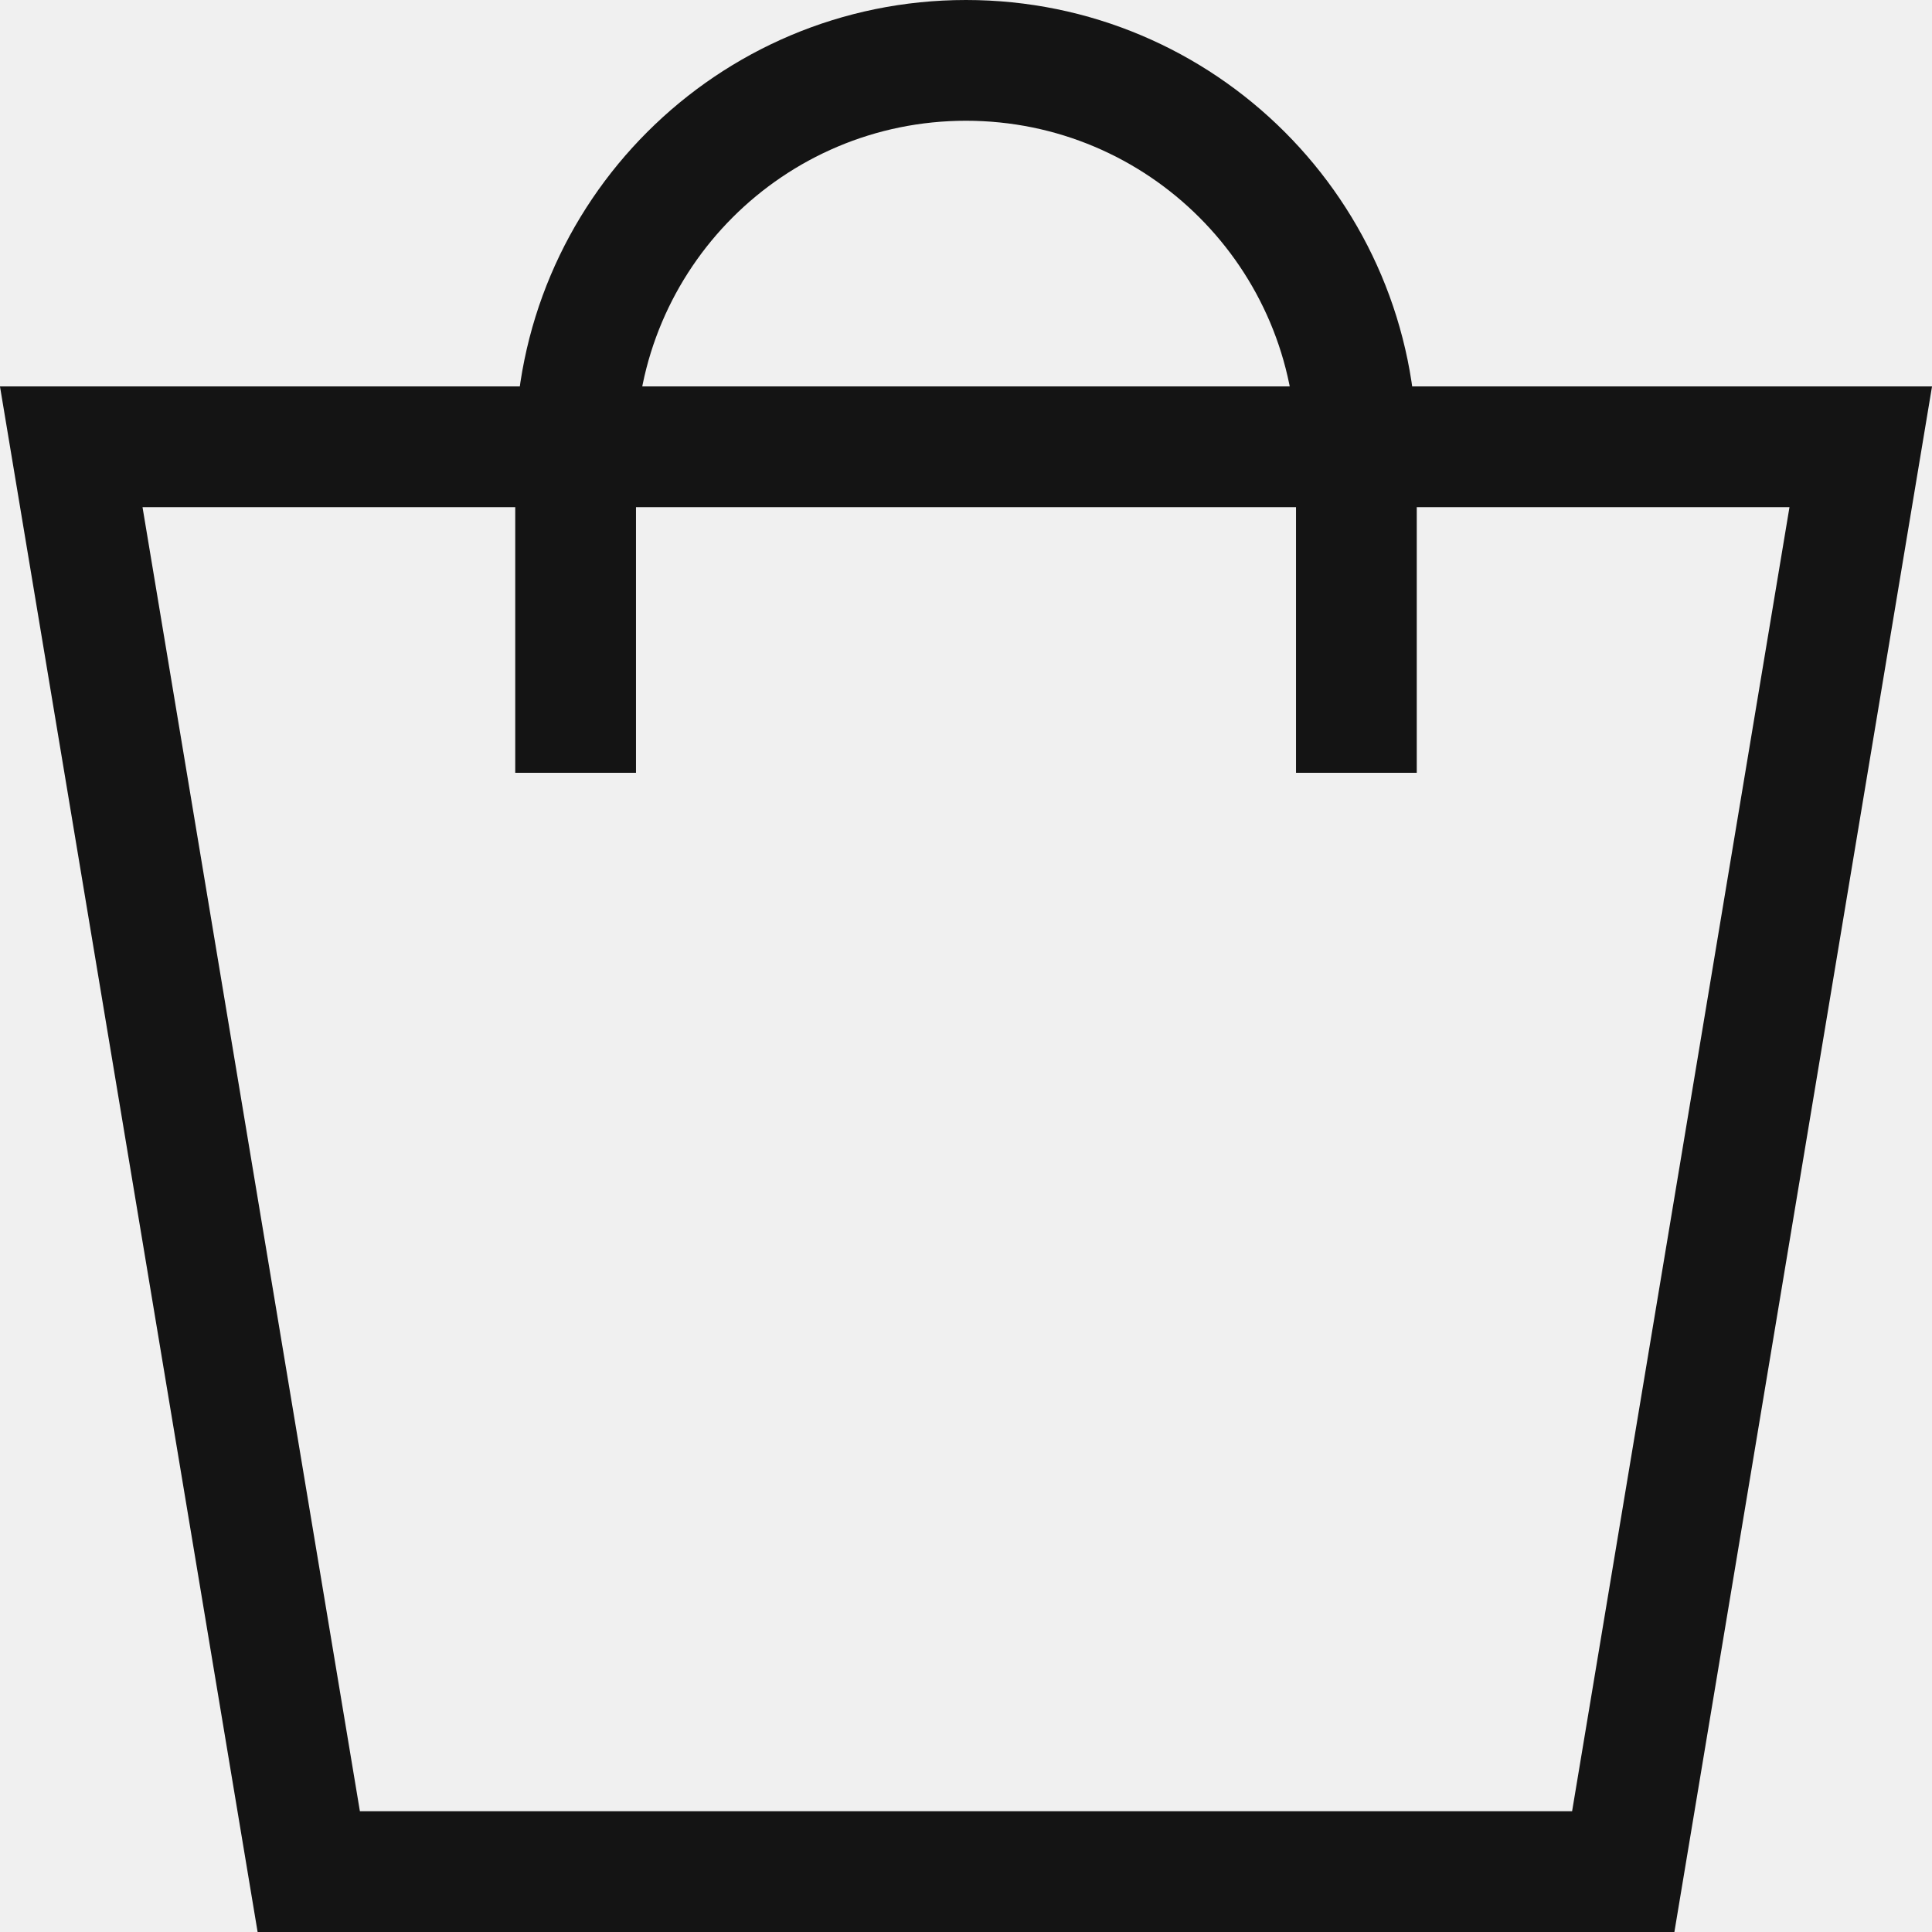
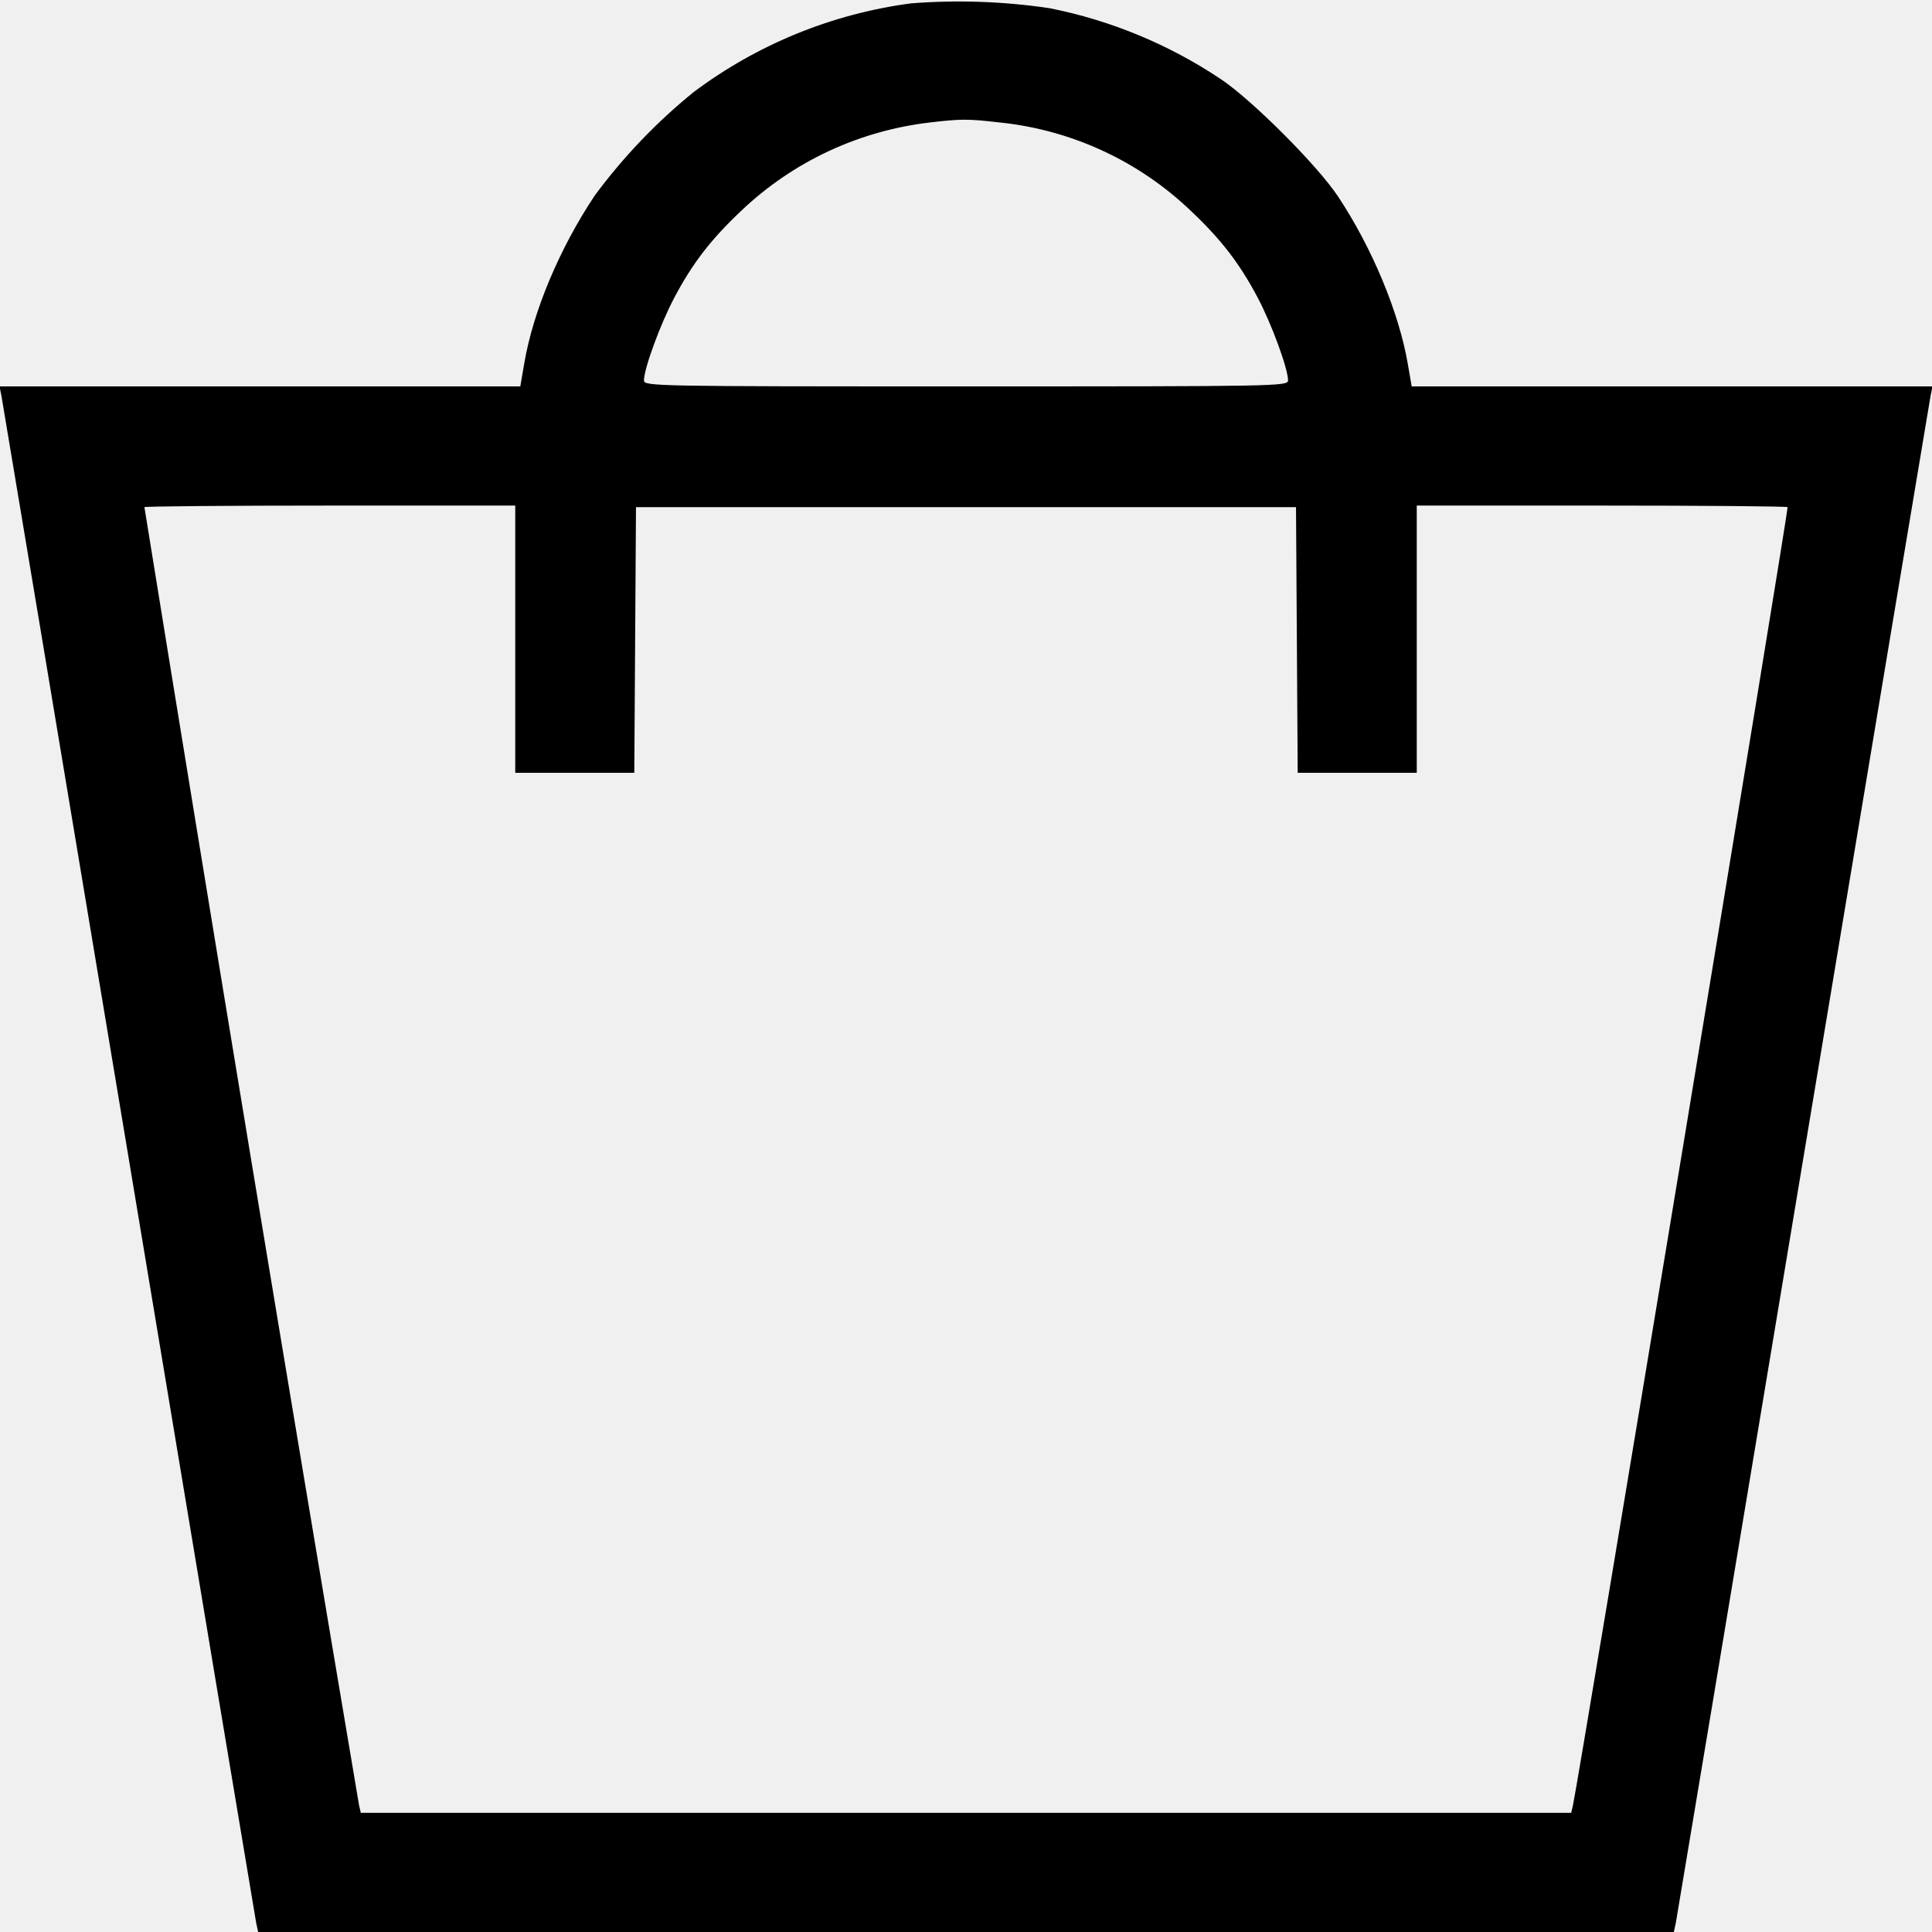
- <svg xmlns="http://www.w3.org/2000/svg" width="16" height="16" viewBox="0 0 16 16" fill="none">
-   <path d="M2.557 15.5L0.59 3.7H15.41L13.443 15.5H2.557Z" stroke="#141414" />
-   <mask id="path-2-inside-1_82_10913" fill="white">
-     <path d="M4.267 3.733C4.267 1.671 5.938 0 8 0V0C10.062 0 11.733 1.671 11.733 3.733V6.4H4.267V3.733Z" />
-   </mask>
-   <path d="M3.267 3.733C3.267 1.119 5.386 -1 8 -1C10.614 -1 12.733 1.119 12.733 3.733H10.733C10.733 2.224 9.51 1 8 1C6.49 1 5.267 2.224 5.267 3.733H3.267ZM11.733 6.4H4.267H11.733ZM3.267 6.4V3.733C3.267 1.119 5.386 -1 8 -1V1C6.49 1 5.267 2.224 5.267 3.733V6.4H3.267ZM8 -1C10.614 -1 12.733 1.119 12.733 3.733V6.4H10.733V3.733C10.733 2.224 9.51 1 8 1V-1Z" fill="#141414" mask="url(#path-2-inside-1_82_10913)" />
+ <svg xmlns="http://www.w3.org/2000/svg" width="16" height="16" fill="none">
+   <path d="M7.543.028a3.84 3.84 0 0 0-1.799.735 4.696 4.696 0 0 0-.819.857c-.291.437-.509.955-.583 1.387l-.033.193H-.004l.015.073c.008.041.483 2.888 1.056 6.327.572 3.439 1.047 6.286 1.055 6.327l.016.073h11.724l.016-.073c.008-.041.483-2.888 1.055-6.327.573-3.439 1.048-6.286 1.056-6.327l.015-.073H11.691l-.032-.185c-.073-.428-.296-.963-.578-1.388-.171-.258-.717-.804-.974-.974A3.93 3.93 0 0 0 8.693.068a5.095 5.095 0 0 0-1.15-.04m.724.985a2.688 2.688 0 0 1 1.596.734c.249.235.402.434.55.713.116.217.254.593.254.69 0 .049-.079.05-2.667.05-2.588 0-2.667-.001-2.667-.05 0-.097.138-.473.254-.69.148-.279.301-.478.55-.713.43-.409.976-.664 1.566-.733.257-.03.312-.03.564-.001m-4 4.28V6.4h.986l.007-1.1.007-1.1h5.466l.007 1.1.007 1.1h.986V4.187h1.529c.841 0 1.535.006 1.542.013.011.011-1.733 10.559-1.778 10.753l-.014.06H2.988l-.014-.06A1558.87 1558.87 0 0 1 1.196 4.2c.007-.007.701-.013 1.542-.013h1.529v1.106" fill-rule="evenodd" fill="#000" />
</svg>
